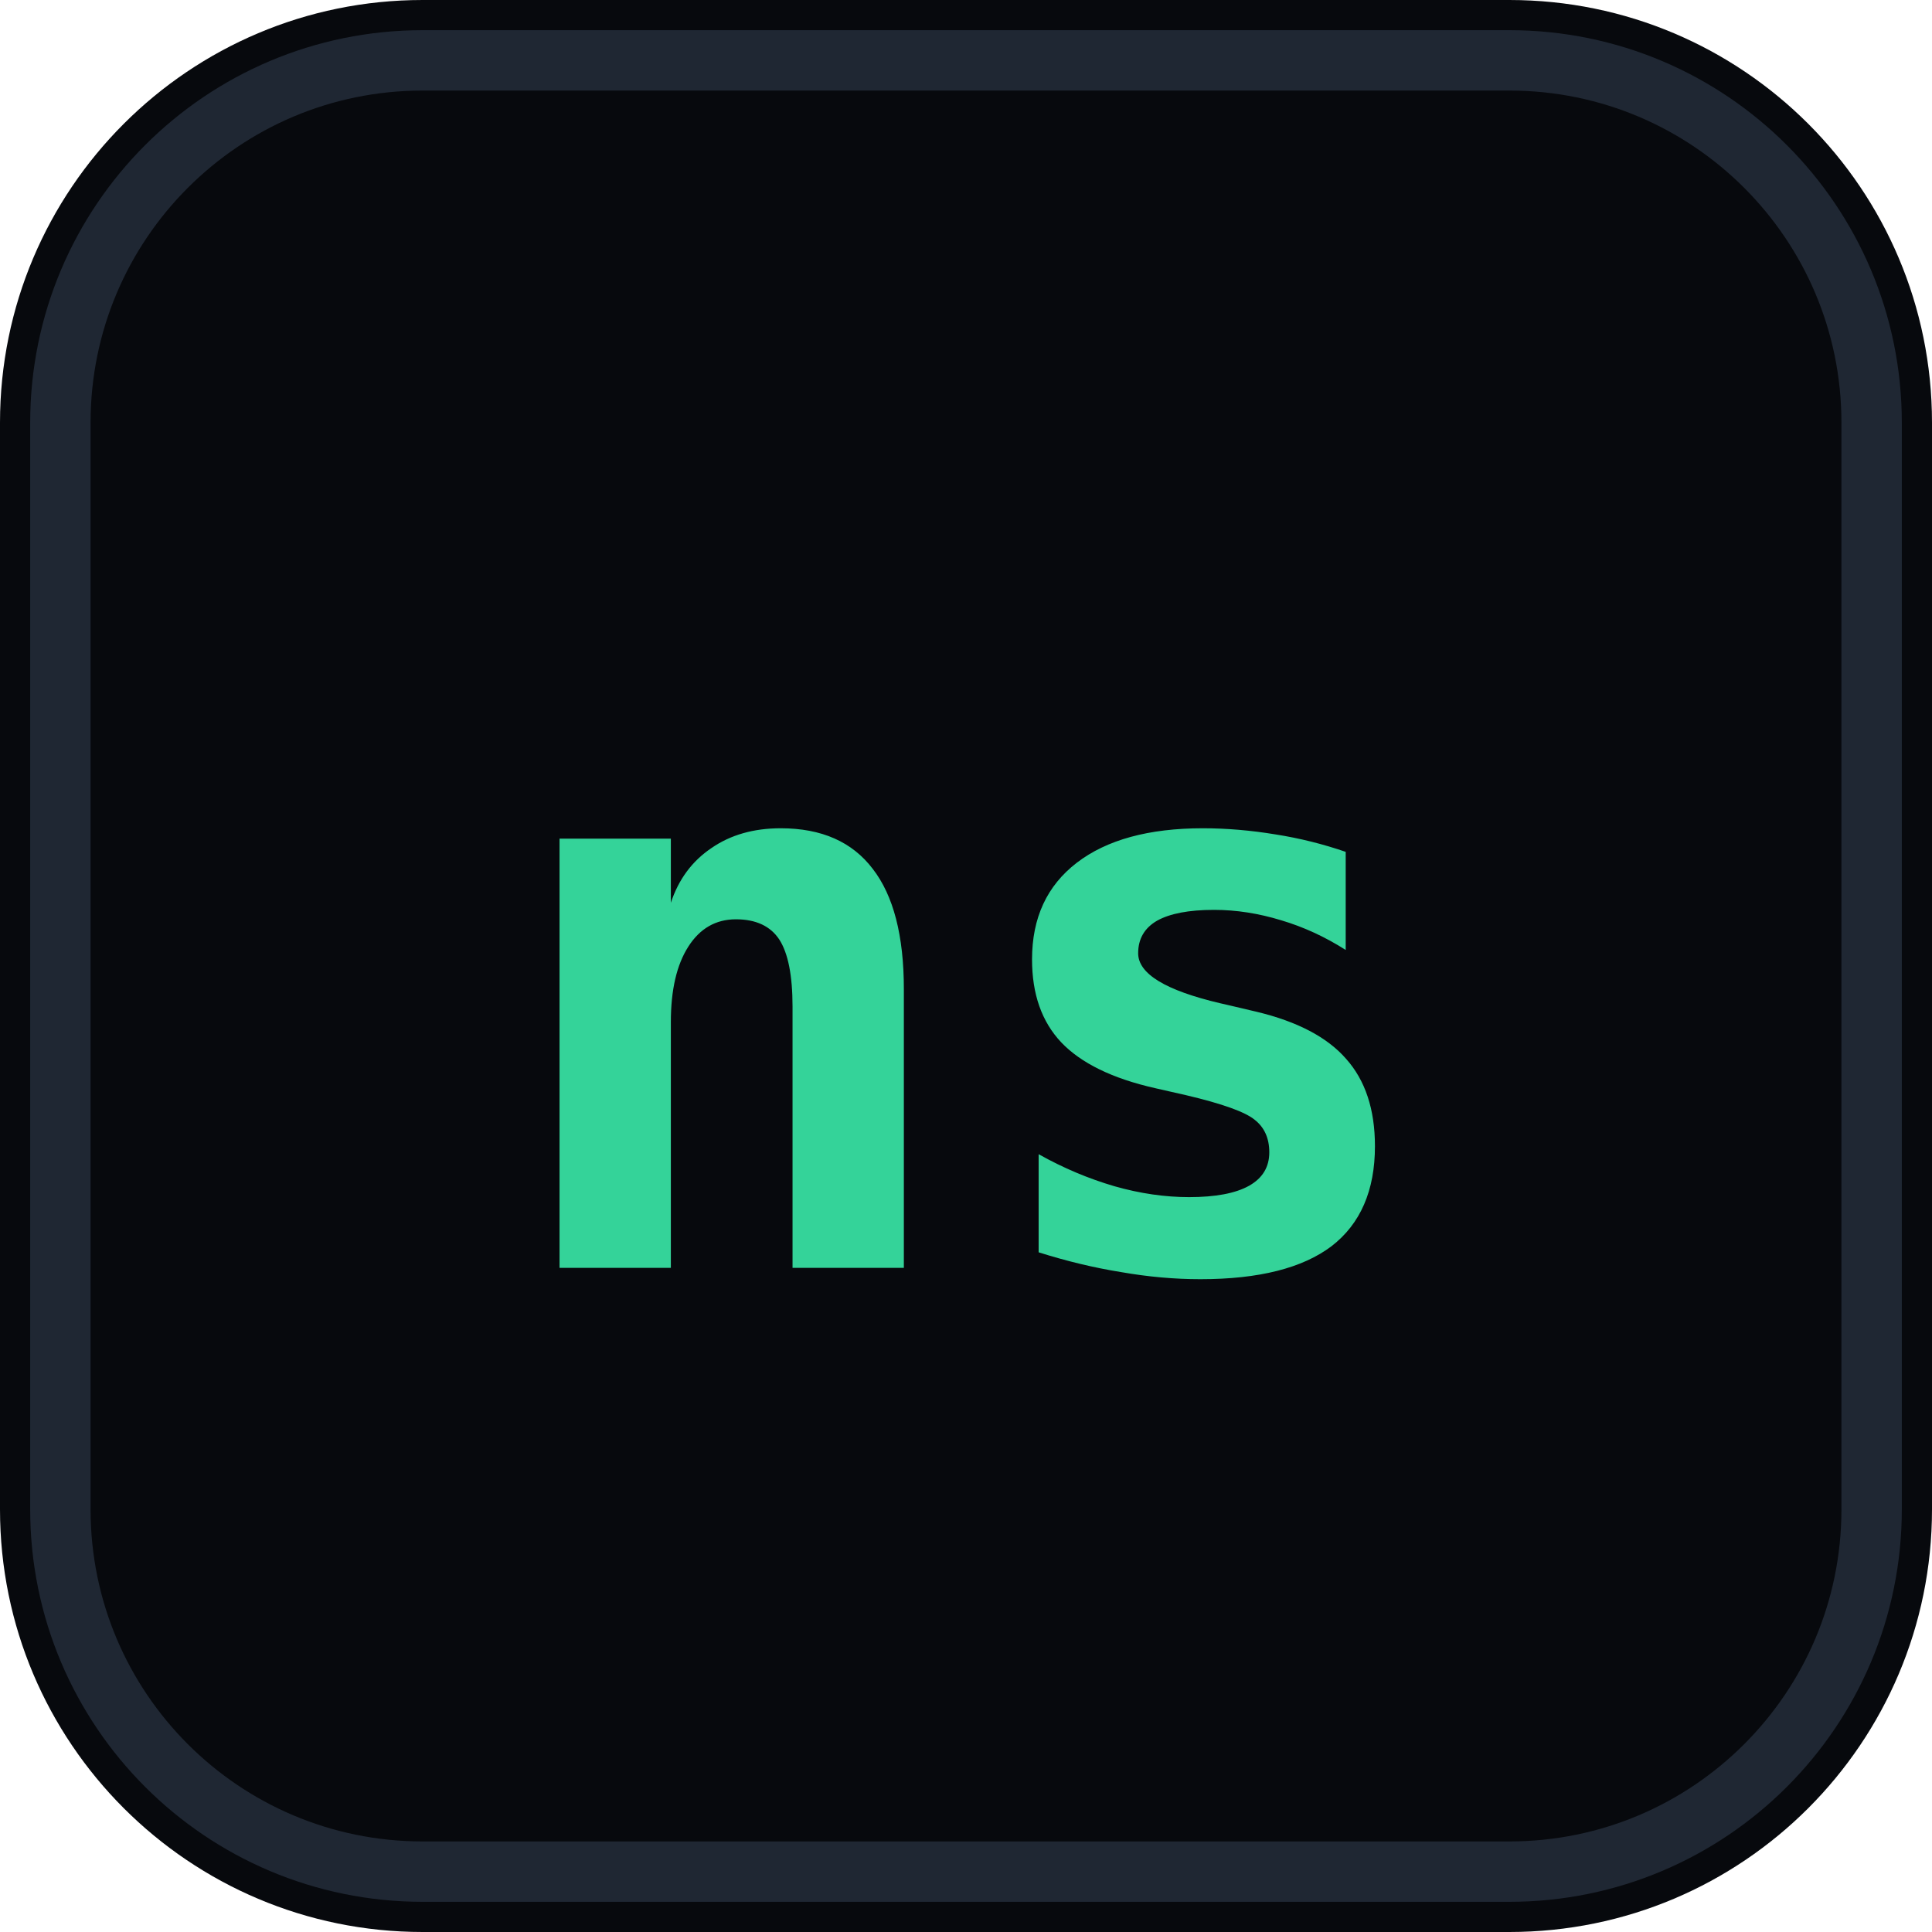
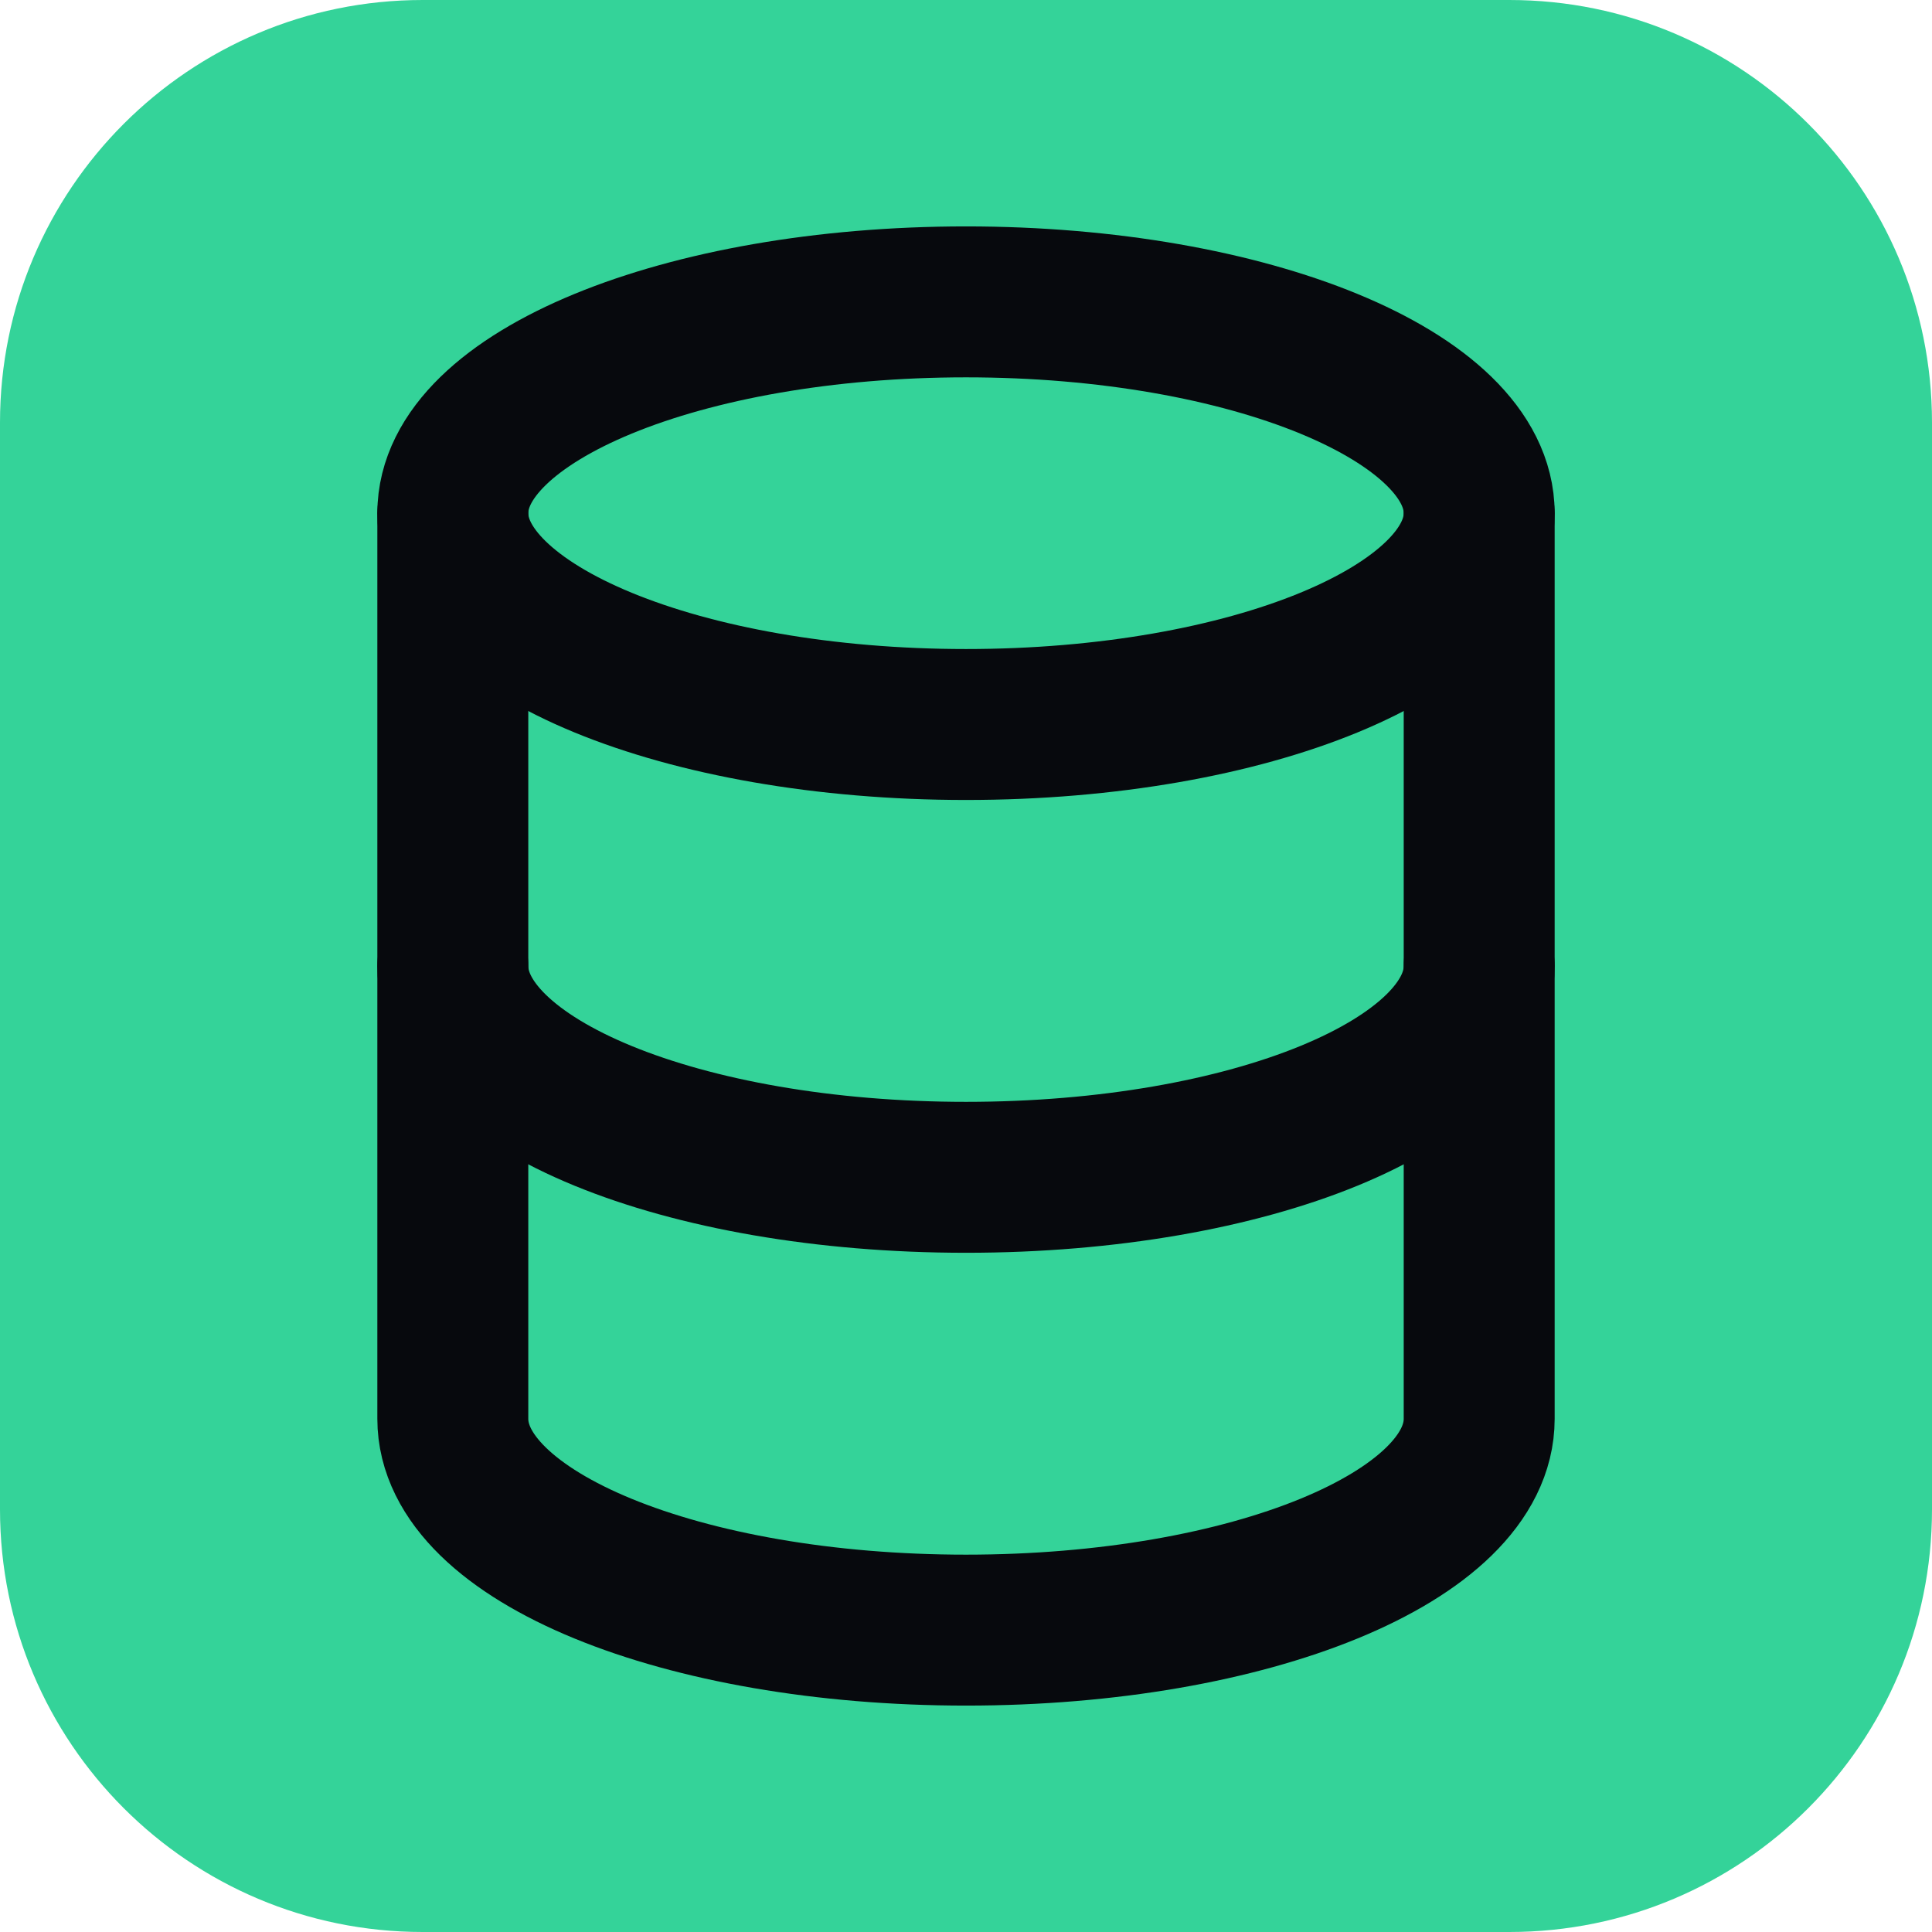
<svg xmlns="http://www.w3.org/2000/svg" viewBox="0 0 64 64">
-   <rect width="64" height="64" rx="14" fill="#07090d" />
-   <rect x="2" y="2" width="60" height="60" rx="12" fill="none" stroke="#1f2733" stroke-width="2" />
-   <text x="32" y="42" text-anchor="middle" font-family="ui-monospace,monospace" font-size="26" font-weight="700" fill="#34d399">ns</text>
+   <rect width="64" height="64" rx="14" fill="#34d399" />
+   <g fill="none" stroke="#07090d" stroke-width="5" stroke-linecap="round">
+     <ellipse cx="32" cy="17" rx="17" ry="7" />
+     <path d="M15 17v30c0 3.9 7.6 7 17 7s17-3.1 17-7V17" />
+     <path d="M15 32c0 3.9 7.6 7 17 7s17-3.1 17-7" />
+   </g>
</svg>
